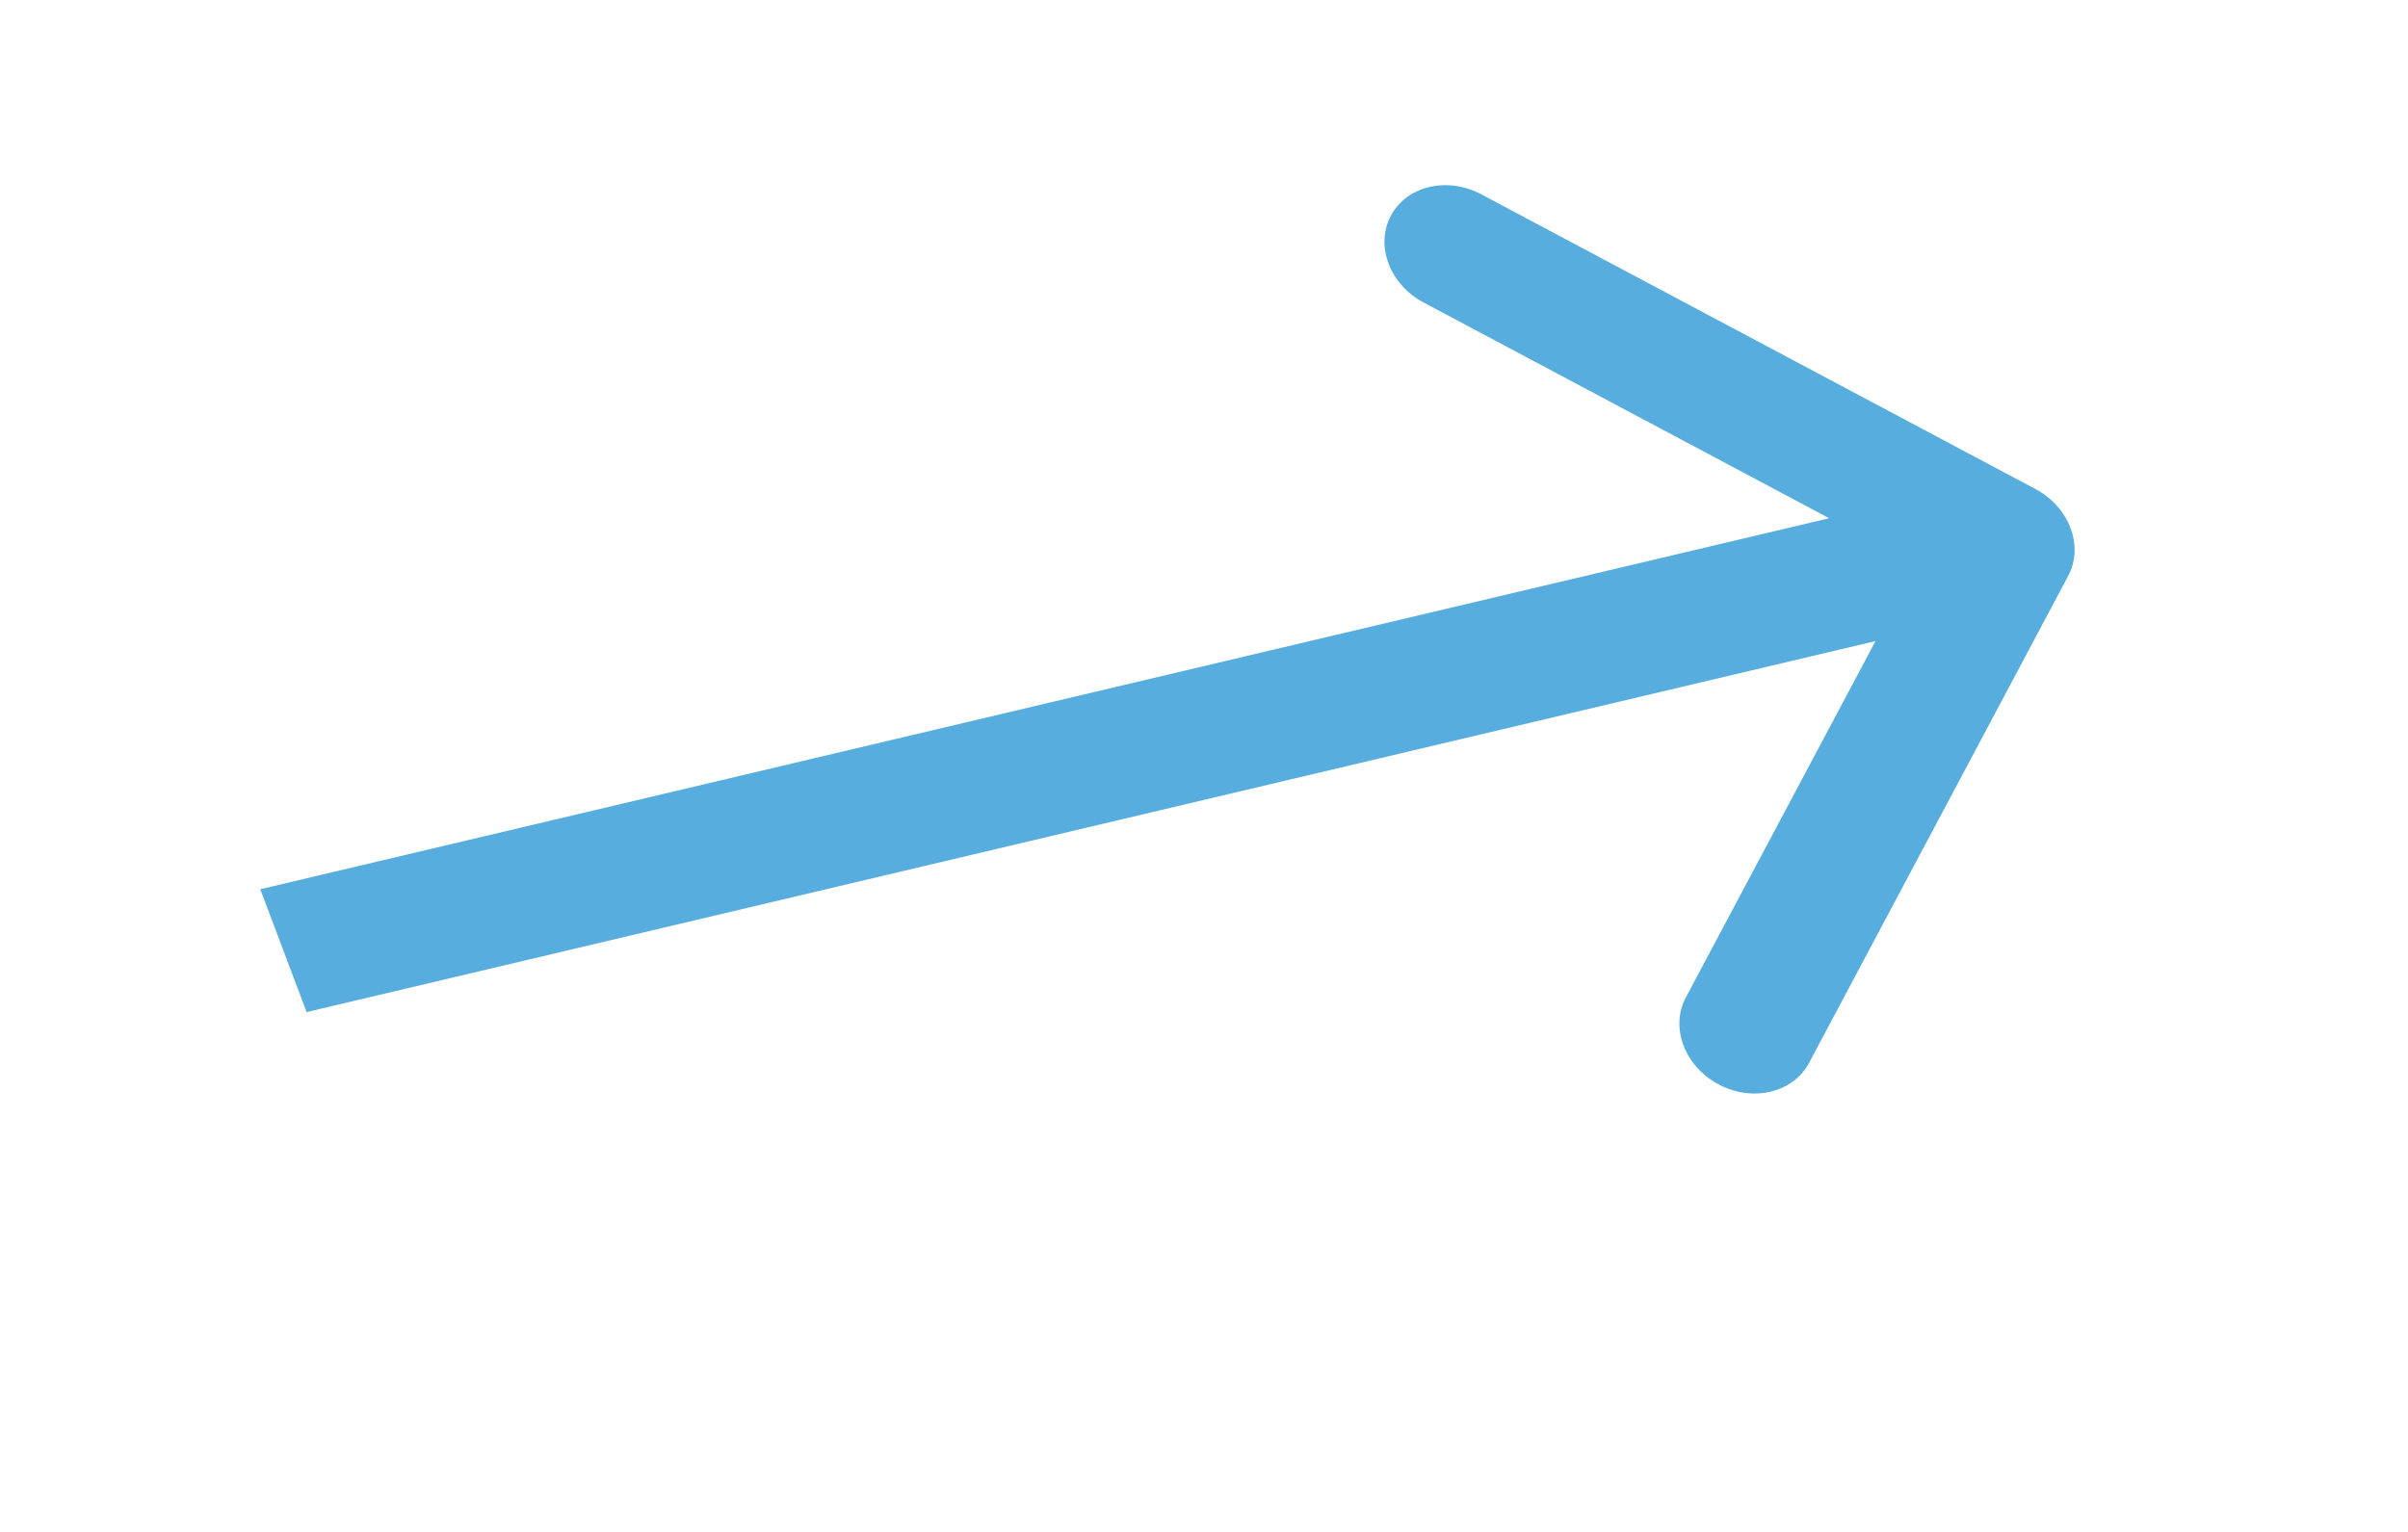
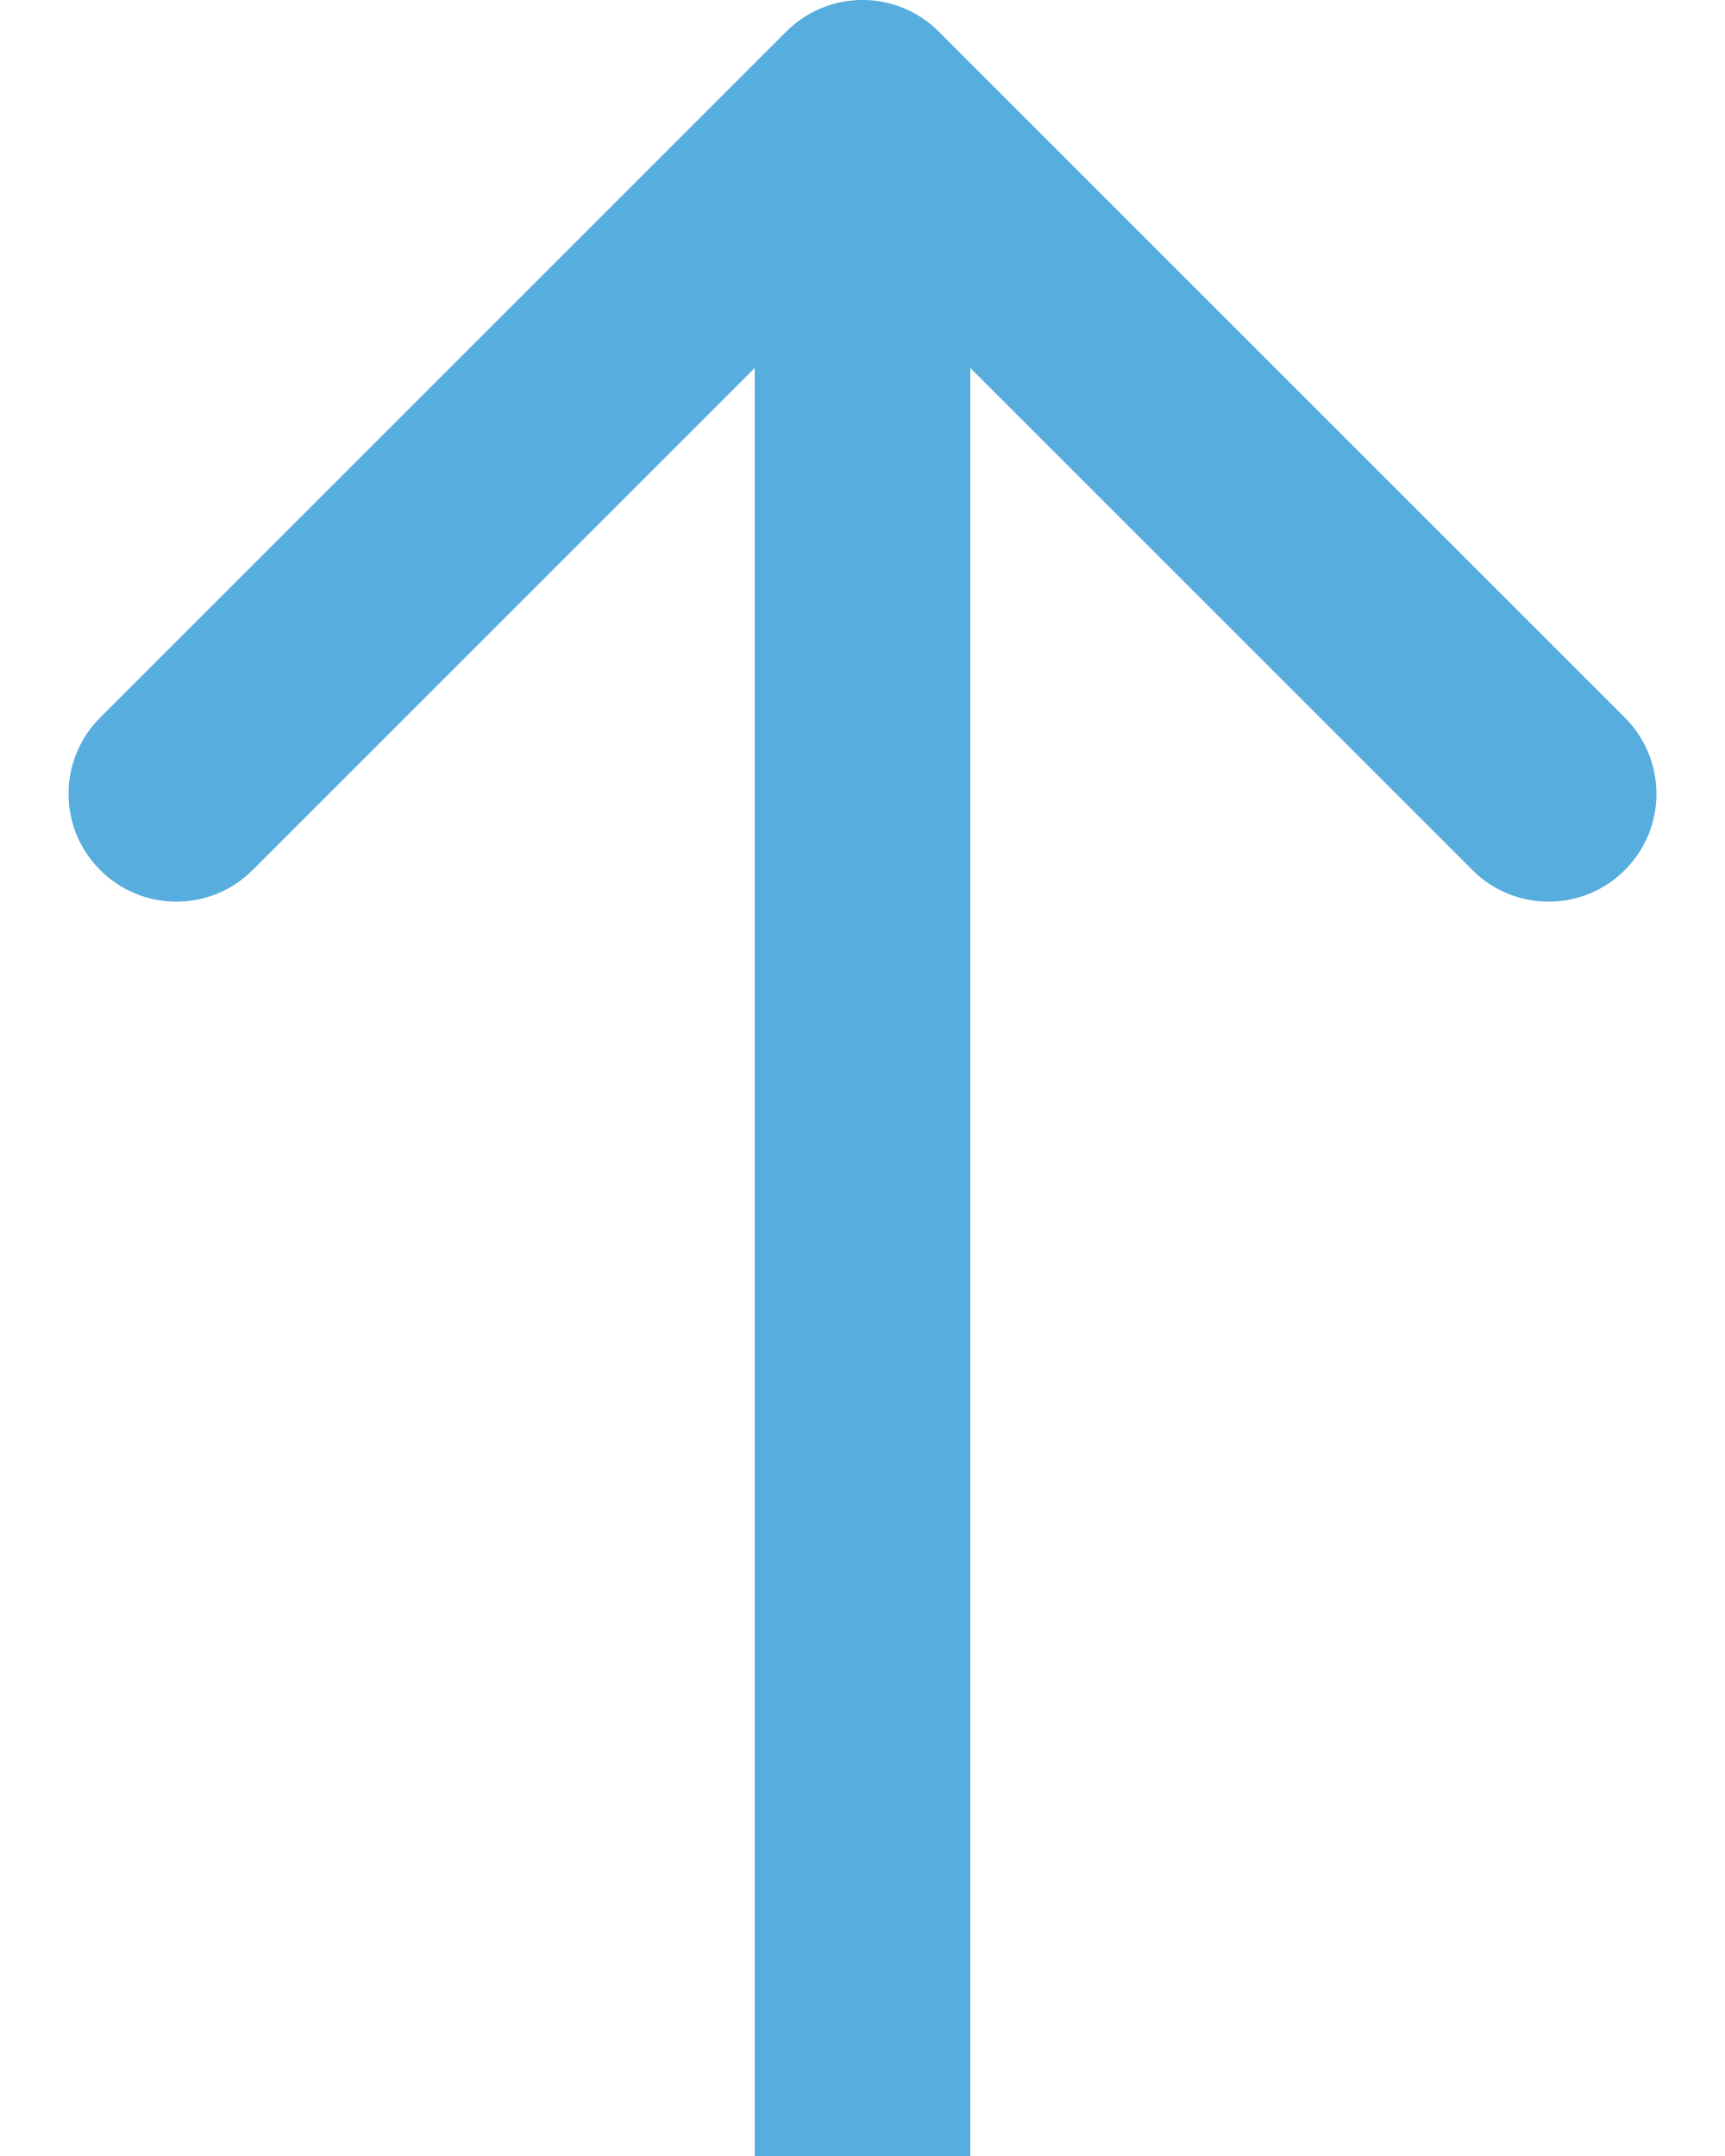
- <svg xmlns="http://www.w3.org/2000/svg" width="33" height="21" viewBox="0 0 33 21" fill="none">
-   <g clip-path="url(#clip0)">
-     <rect x="-500" y="-191" width="1440" height="700" fill="none" />
-     <g filter="url(#filter0_i)">
-       <rect x="-180" y="-77" width="405" height="143" rx="14" fill="none" />
-     </g>
-     <path d="M28.343 7.895C28.561 7.485 28.36 6.952 27.894 6.704L20.3 2.664C19.834 2.416 19.279 2.547 19.061 2.957C18.843 3.366 19.044 3.9 19.51 4.147L26.261 7.739L23.103 13.674C22.885 14.084 23.086 14.617 23.552 14.865C24.018 15.113 24.573 14.981 24.791 14.572L28.343 7.895ZM4.202 13.874L27.817 8.288L27.182 6.604L3.567 12.19L4.202 13.874Z" fill="#57ADDD" />
-   </g>
-   <defs>
-     <filter id="filter0_i" x="-180" y="-80.965" width="405" height="146.965" filterUnits="userSpaceOnUse" color-interpolation-filters="sRGB">
-       <feFlood flood-opacity="0" result="BackgroundImageFix" />
-       <feBlend mode="normal" in="SourceGraphic" in2="BackgroundImageFix" result="shape" />
-       <feColorMatrix in="SourceAlpha" type="matrix" values="0 0 0 0 0 0 0 0 0 0 0 0 0 0 0 0 0 0 127 0" result="hardAlpha" />
-       <feOffset dy="-3.965" />
-       <feGaussianBlur stdDeviation="10" />
-       <feComposite in2="hardAlpha" operator="arithmetic" k2="-1" k3="1" />
-       <feColorMatrix type="matrix" values="0 0 0 0 0 0 0 0 0 0 0 0 0 0 0 0 0 0 0.05 0" />
-       <feBlend mode="normal" in2="shape" result="effect1_innerShadow" />
-     </filter>
-     <clipPath id="clip0">
-       <rect x="-500" y="-191" width="1440" height="700" fill="none" />
-     </clipPath>
-   </defs>
+ <svg xmlns="http://www.w3.org/2000/svg" width="16" height="20" viewBox="0 0 16 20" fill="none">
+   <path d="M8.707 0.293C8.317 -0.098 7.683 -0.098 7.293 0.293L0.929 6.657C0.538 7.047 0.538 7.681 0.929 8.071C1.319 8.462 1.953 8.462 2.343 8.071L8 2.414L13.657 8.071C14.047 8.462 14.681 8.462 15.071 8.071C15.462 7.681 15.462 7.047 15.071 6.657L8.707 0.293ZM9 20L9 1H7L7 20H9Z" fill="#57ADDD" />
</svg>
